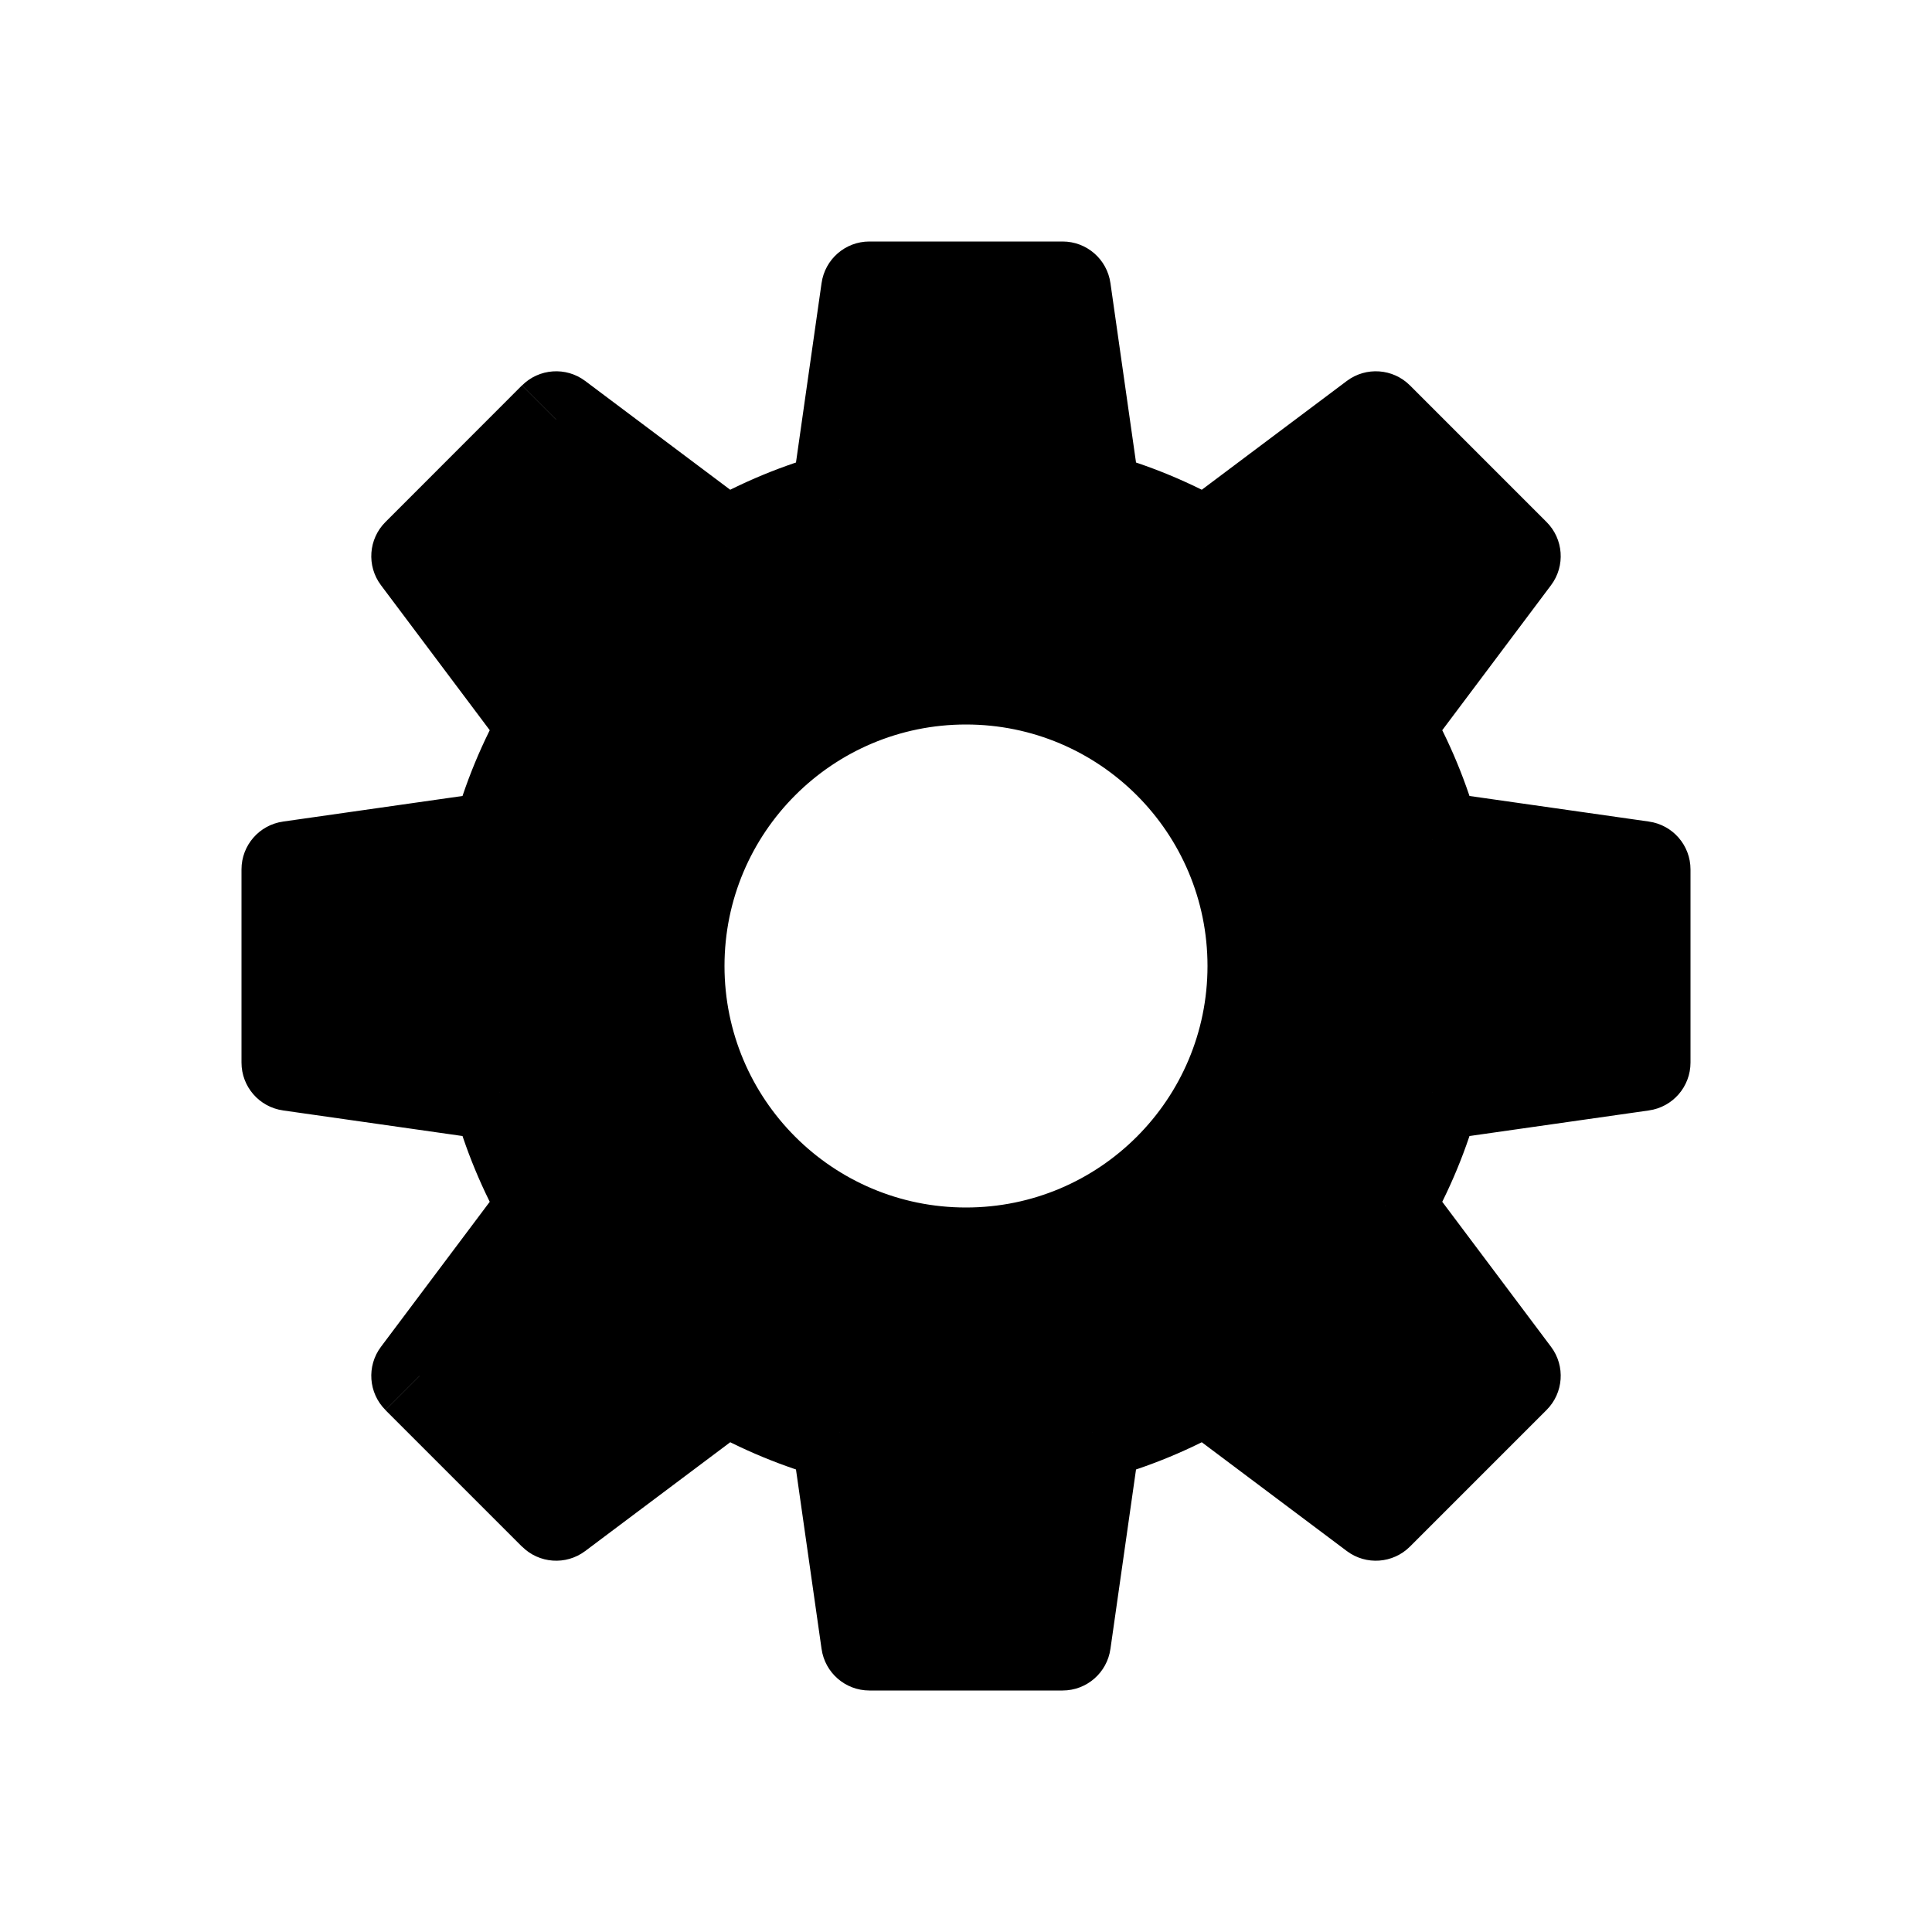
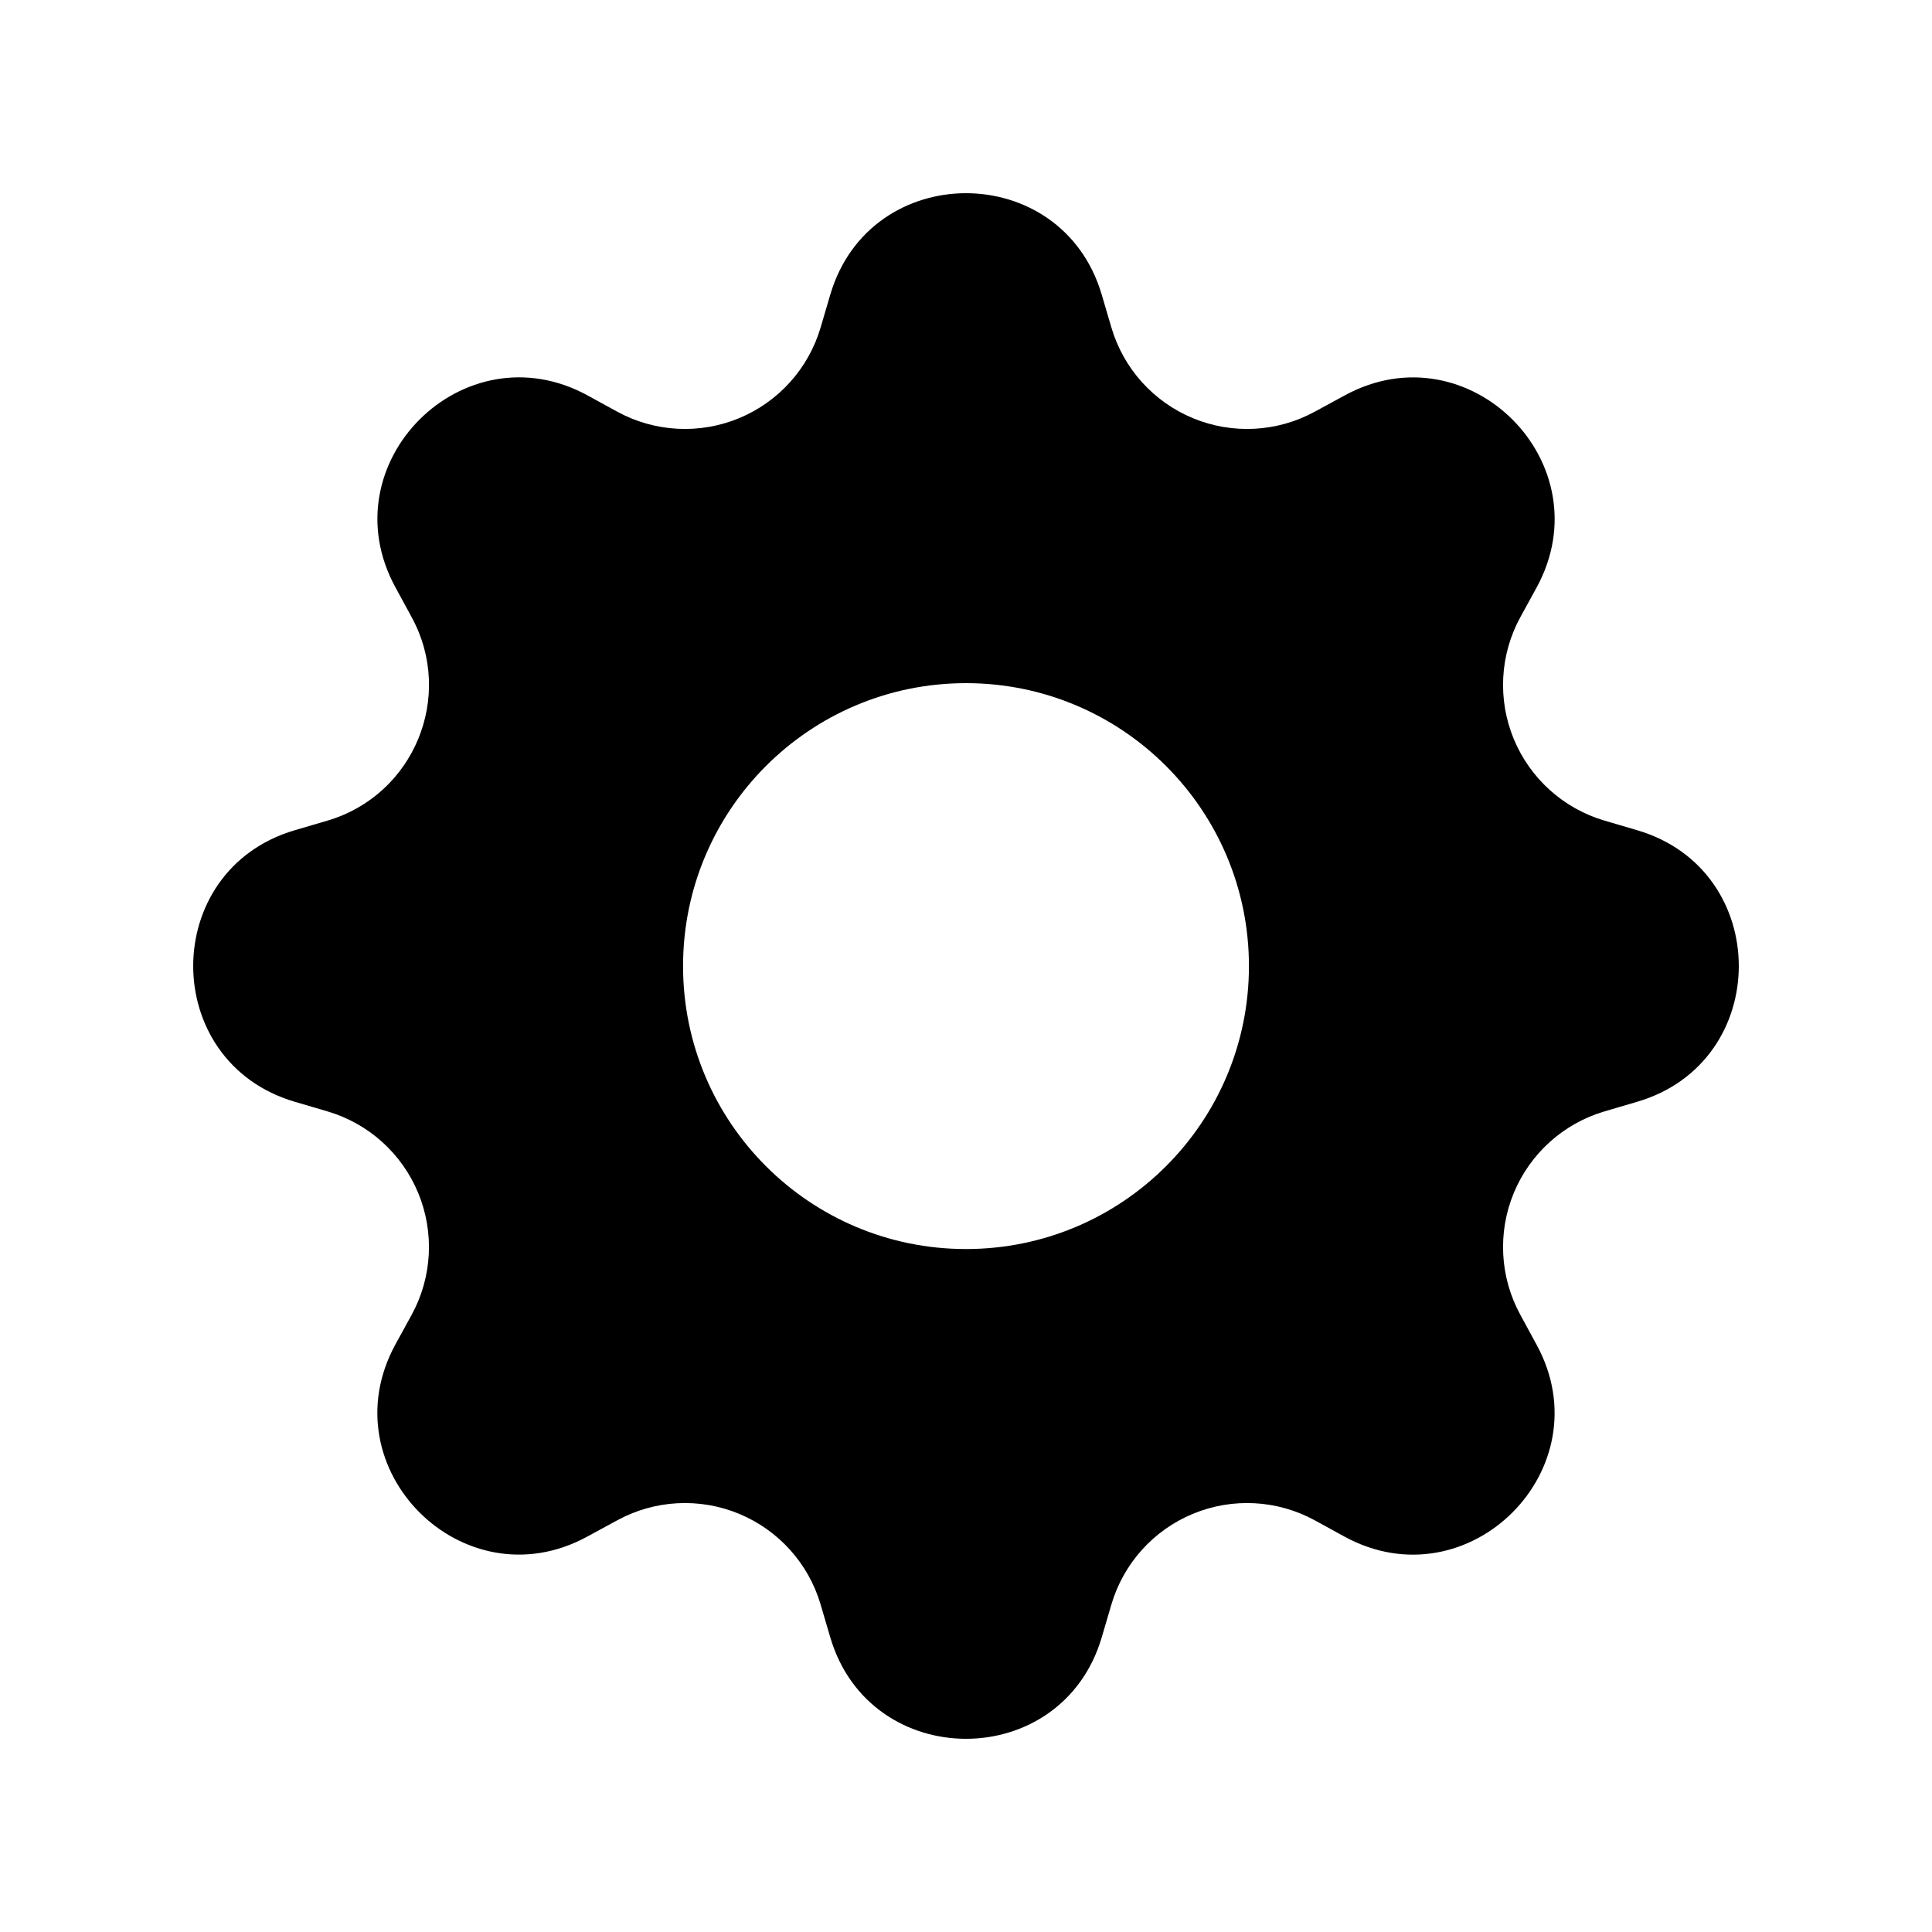
<svg xmlns="http://www.w3.org/2000/svg" class="bi bi-gear-fill" width="1em" height="1em" viewBox="0 0 20 20" fill="currentColor">
-   <path fill-rule="evenodd" d="M14.34 12.486l1.317 1.757-1.414 1.414-1.757-1.318c-.365.21-.76.375-1.176.487L11 17H9l-.31-2.174a4.969 4.969 0 01-1.176-.487l-1.757 1.318-1.414-1.414 1.318-1.757a4.968 4.968 0 01-.487-1.176L3 11V9l2.173-.31a4.97 4.97 0 01.488-1.176L4.343 5.757l1.414-1.414 1.757 1.318a4.97 4.97 0 011.176-.487L9 3h2l.31 2.173c.416.113.81.278 1.176.488l1.757-1.318 1.414 1.414-1.318 1.757c.21.365.375.76.487 1.176L17 9v2l-2.174.31c-.112.416-.277.81-.487 1.176zM10 13a3 3 0 100-6 3 3 0 000 6z" clip-rule="evenodd" />
-   <path d="M15.657 14.243l.353.353a.5.5 0 00.047-.653l-.4.3zm-1.414 1.414l-.3.4a.5.5 0 00.653-.047l-.353-.353zm-1.757-1.318l.3-.4a.5.5 0 00-.55-.033l.25.433zm-1.176.487l-.13-.482a.5.5 0 00-.364.412l.494.07zM11 17v.5a.5.5 0 00.495-.43L11 17zm-2 0l-.495.07A.5.5 0 009 17.5V17zm-.31-2.174l.494-.07a.5.5 0 00-.364-.412l-.13.482zm-1.176-.487l.25-.433a.5.5 0 00-.55.033l.3.4zm-1.757 1.318l-.353.353a.5.5 0 00.653.047l-.3-.4zm-1.414-1.414l-.4-.3a.5.5 0 00.047.653l.353-.353zm1.318-1.757l.4.3a.5.5 0 00.033-.55l-.433.25zm-.487-1.176l.482-.13a.5.5 0 00-.412-.364l-.07.494zM3 11h-.5a.5.5 0 00.43.495L3 11zm0-2l-.07-.495A.5.5 0 002.5 9H3zm2.173-.31l.071.494a.5.5 0 00.412-.364l-.482-.13zm.488-1.176l.433.25a.5.5 0 00-.033-.55l-.4.3zM4.343 5.757l-.353-.353a.5.5 0 00-.047.653l.4-.3zm1.414-1.414l.3-.4a.5.5 0 00-.653.047l.353.353zm1.757 1.318l-.3.4a.5.5 0 00.55.033l-.25-.433zm1.176-.487l.13.482a.5.5 0 00.364-.412l-.494-.07zM9 3v-.5a.5.5 0 00-.495.43L9 3zm2 0l.495-.07A.5.5 0 0011 2.5V3zm.31 2.173l-.495.071a.5.5 0 00.365.412l.13-.482zm1.176.488l-.25.433a.5.5 0 00.55-.033l-.3-.4zm1.757-1.318l.353-.353a.5.5 0 00-.653-.047l.3.4zm1.414 1.414l.4.3a.5.5 0 00-.047-.653l-.353.353zm-1.318 1.757l-.4-.3a.5.5 0 00-.033.55l.433-.25zm.487 1.176l-.482.13a.5.5 0 00.412.364l.07-.494zM17 9h.5a.5.5 0 00-.43-.495L17 9zm0 2l.07.495A.5.5 0 0017.5 11H17zm-2.174.31l-.07-.495a.5.5 0 00-.412.365l.482.13zm-.887 1.476l1.318 1.757.8-.6-1.318-1.757-.8.6zm1.364 1.103l-1.414 1.414.707.707 1.414-1.414-.707-.707zm-.76 1.368l-1.757-1.318-.6.8 1.757 1.318.6-.8zm-2.306-1.351a4.472 4.472 0 01-1.057.438l.261.965a5.47 5.47 0 001.294-.536l-.498-.867zm-1.421.85l-.311 2.173.99.142.31-2.174-.99-.141zM11 16.5H9v1h2v-1zm-1.505.43l-.31-2.174-.99.141.31 2.174.99-.142zm-.675-2.586a4.472 4.472 0 01-1.057-.438l-.498.867a5.5 5.5 0 001.294.536l.261-.965zm-1.606-.405l-1.757 1.318.6.8 1.757-1.318-.6-.8zm-1.103 1.364L4.697 13.89l-.707.707 1.414 1.414.707-.707zm-1.368-.76l1.318-1.757-.8-.6-1.318 1.757.8.6zm1.351-2.306a4.47 4.47 0 01-.438-1.057l-.965.261c.124.458.305.892.536 1.294l.867-.498zm-.85-1.421l-2.173-.311-.142.99 2.174.31.141-.99zM3.5 11V9h-1v2h1zm-.43-1.505l2.174-.31-.141-.99-2.174.31.142.99zm2.586-.675a4.47 4.47 0 01.438-1.057l-.867-.498a5.47 5.47 0 00-.536 1.294l.965.261zm.405-1.606L4.743 5.457l-.8.6 1.318 1.757.8-.6zM4.697 6.111L6.11 4.697l-.707-.707L3.99 5.404l.707.707zm.76-1.368l1.757 1.318.6-.8-1.757-1.318-.6.8zm2.306 1.351a4.47 4.47 0 011.057-.438l-.261-.965a5.47 5.47 0 00-1.294.536l.498.867zm1.421-.85l.311-2.173-.99-.142-.31 2.174.99.141zM9 3.5h2v-1H9v1zm1.505-.43l.31 2.174.99-.141-.31-2.174-.99.142zm.675 2.586c.374.101.728.25 1.057.438l.498-.867a5.47 5.47 0 00-1.294-.536l-.261.965zm1.606.405l1.757-1.318-.6-.8-1.757 1.318.6.8zm1.103-1.364l1.414 1.414.707-.707-1.414-1.414-.707.707zm1.368.76l-1.318 1.757.8.6 1.318-1.757-.8-.6zm-1.351 2.306c.188.329.337.683.438 1.057l.965-.261a5.47 5.47 0 00-.536-1.294l-.867.498zm.85 1.421l2.173.311.142-.99-2.174-.31-.141.99zM16.5 9v2h1V9h-1zm.43 1.505l-2.174.31.141.99 2.174-.31-.142-.99zm-2.586.675a4.49 4.49 0 01-.438 1.057l.867.498a5.47 5.47 0 00.536-1.294l-.965-.261zM10 13.5a3.5 3.5 0 003.5-3.5h-1a2.5 2.5 0 01-2.5 2.5v1zm3.5-3.5A3.5 3.5 0 0010 6.5v1a2.5 2.5 0 012.5 2.5h1zM10 6.5A3.5 3.5 0 006.5 10h1A2.5 2.5 0 0110 7.5v-1zM6.5 10a3.5 3.5 0 003.5 3.5v-1A2.5 2.5 0 017.5 10h-1z" />
+   <path fill-rule="evenodd" d="M11.405 3.05c-.413-1.4-2.397-1.4-2.81 0l-.1.34a1.464 1.464 0 01-2.105.872l-.31-.17c-1.283-.698-2.686.705-1.987 1.987l.169.311c.446.82.023 1.841-.872 2.105l-.34.1c-1.4.413-1.4 2.397 0 2.81l.34.1a1.464 1.464 0 01.872 2.105l-.17.31c-.698 1.283.705 2.686 1.987 1.987l.311-.169a1.464 1.464 0 012.105.872l.1.34c.413 1.4 2.397 1.4 2.81 0l.1-.34a1.464 1.464 0 012.105-.872l.31.17c1.283.698 2.686-.705 1.987-1.987l-.169-.311a1.464 1.464 0 01.872-2.105l.34-.1c1.4-.413 1.4-2.397 0-2.81l-.34-.1a1.464 1.464 0 01-.872-2.105l.17-.31c.698-1.283-.705-2.686-1.987-1.987l-.311.169a1.464 1.464 0 01-2.105-.872l-.1-.34zM10 12.93a2.929 2.929 0 100-5.858 2.929 2.929 0 000 5.858z" clip-rule="evenodd" />
</svg>
